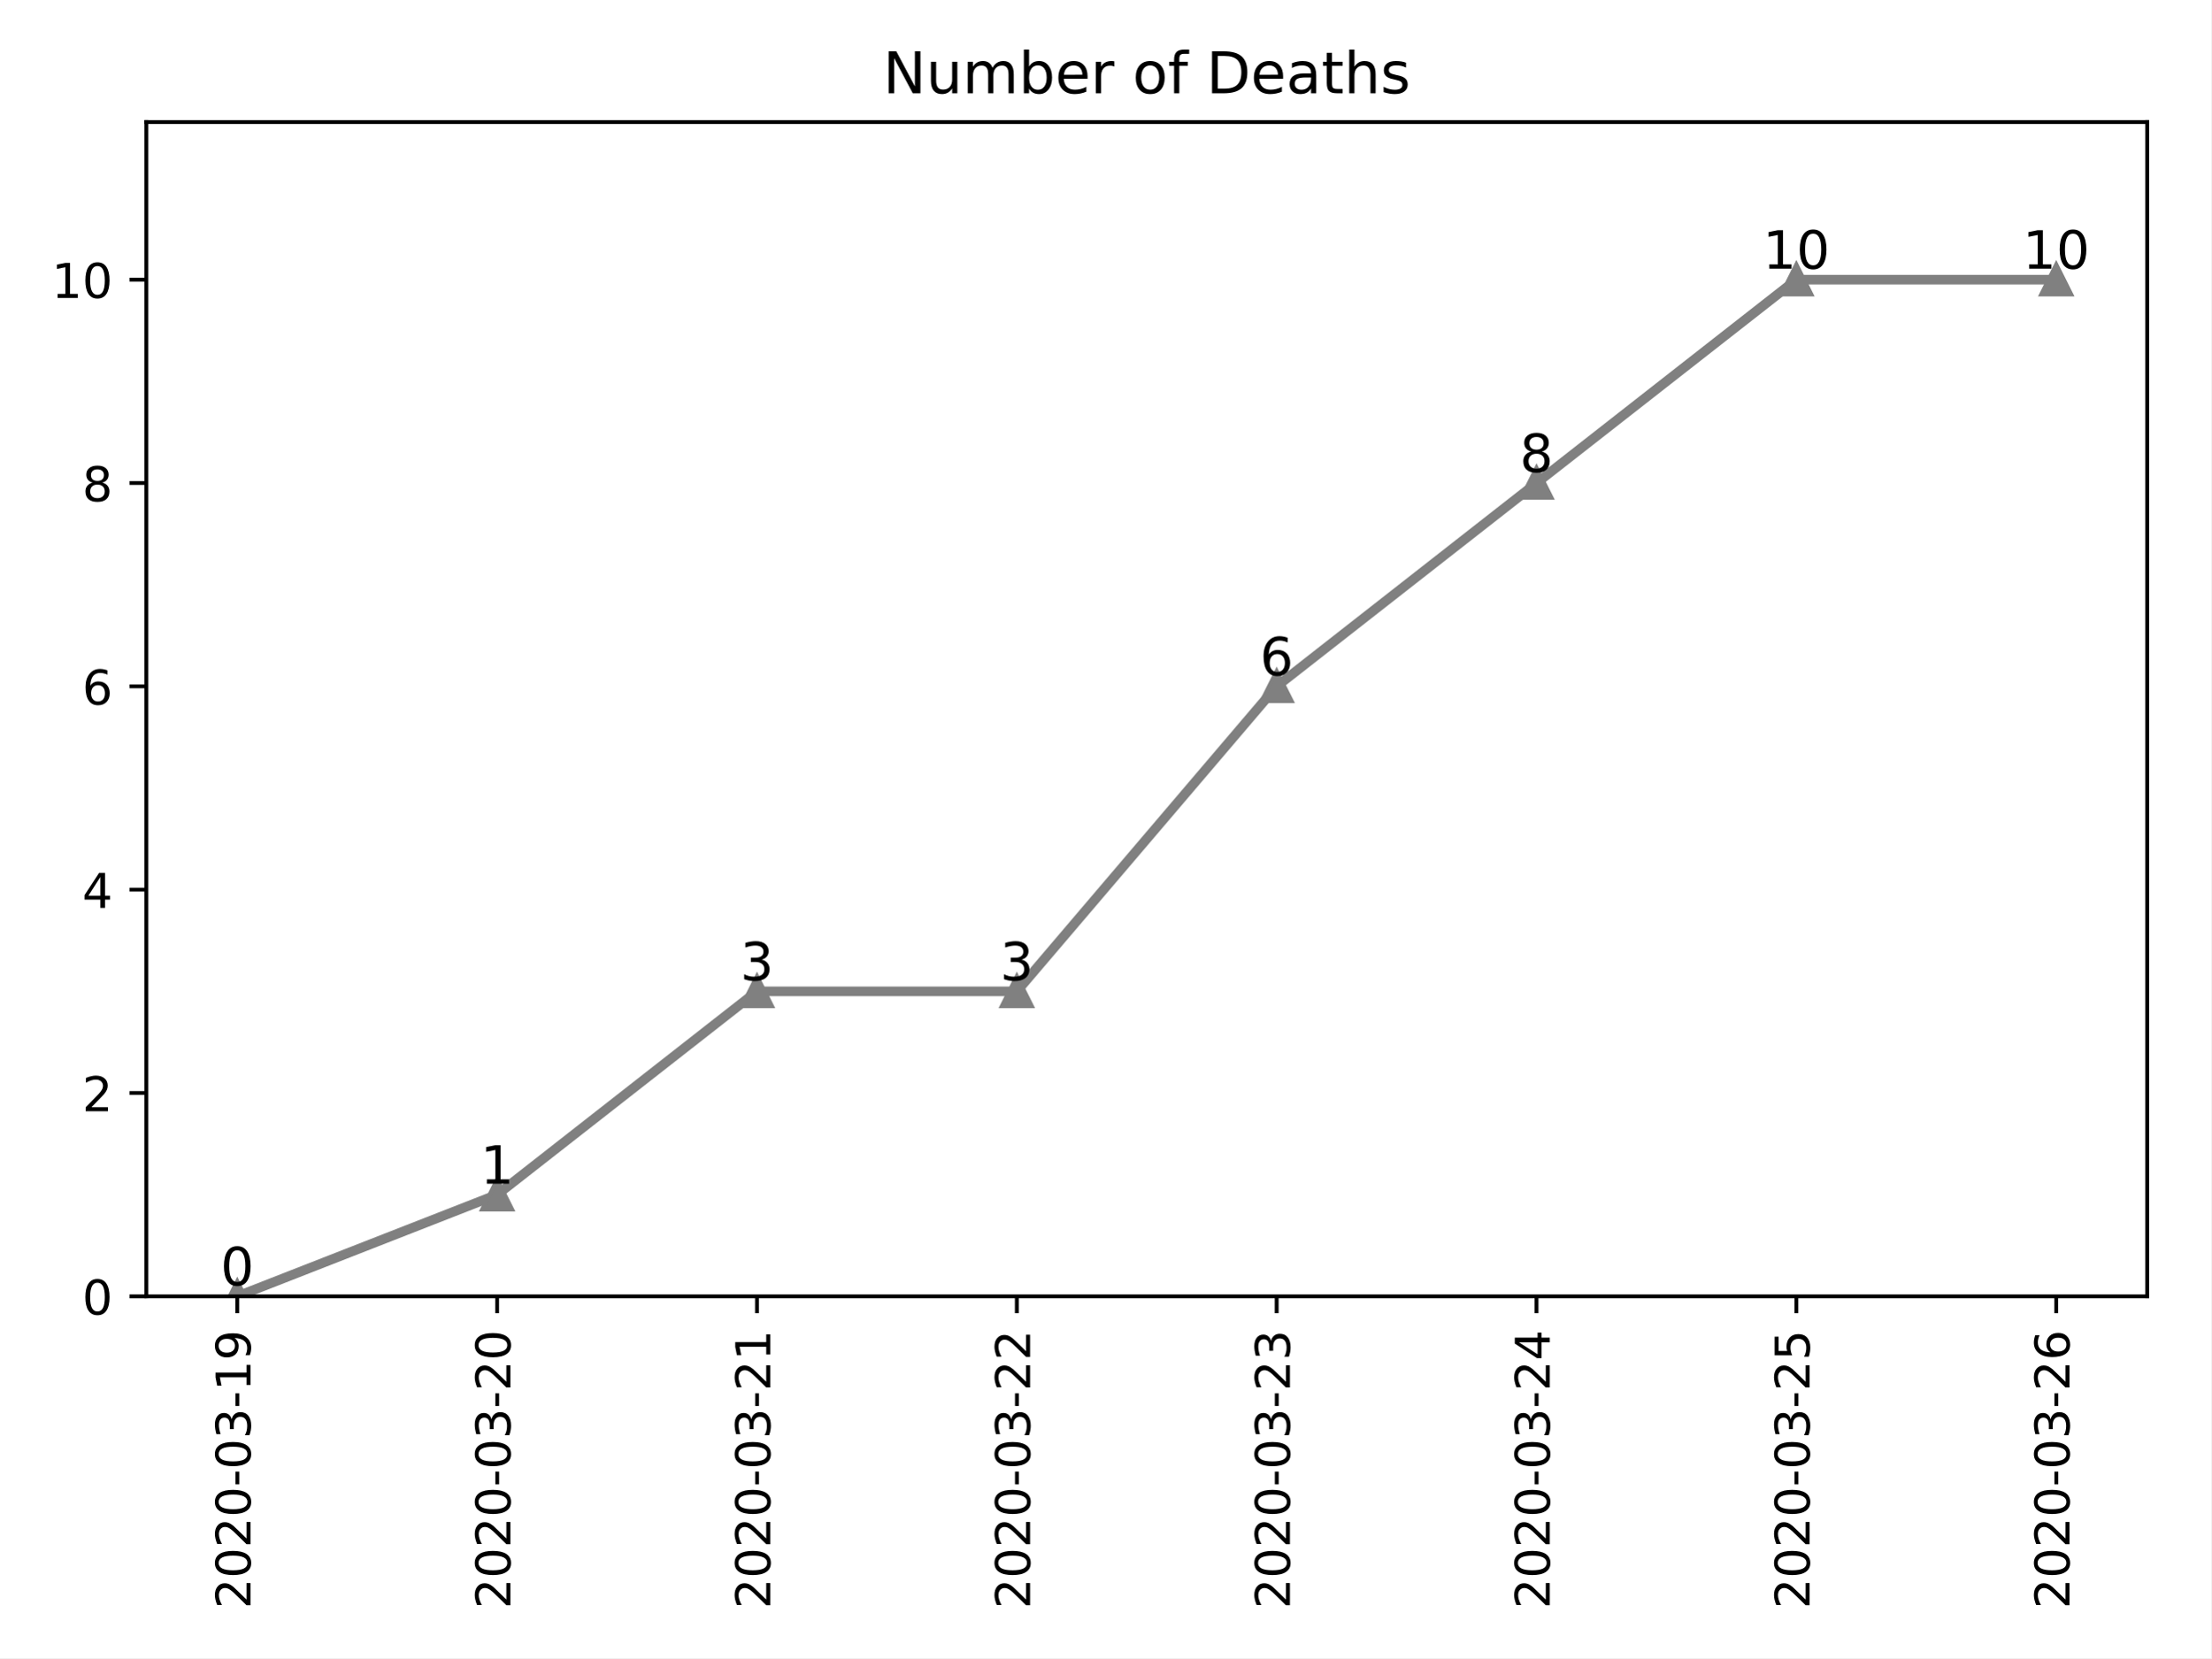
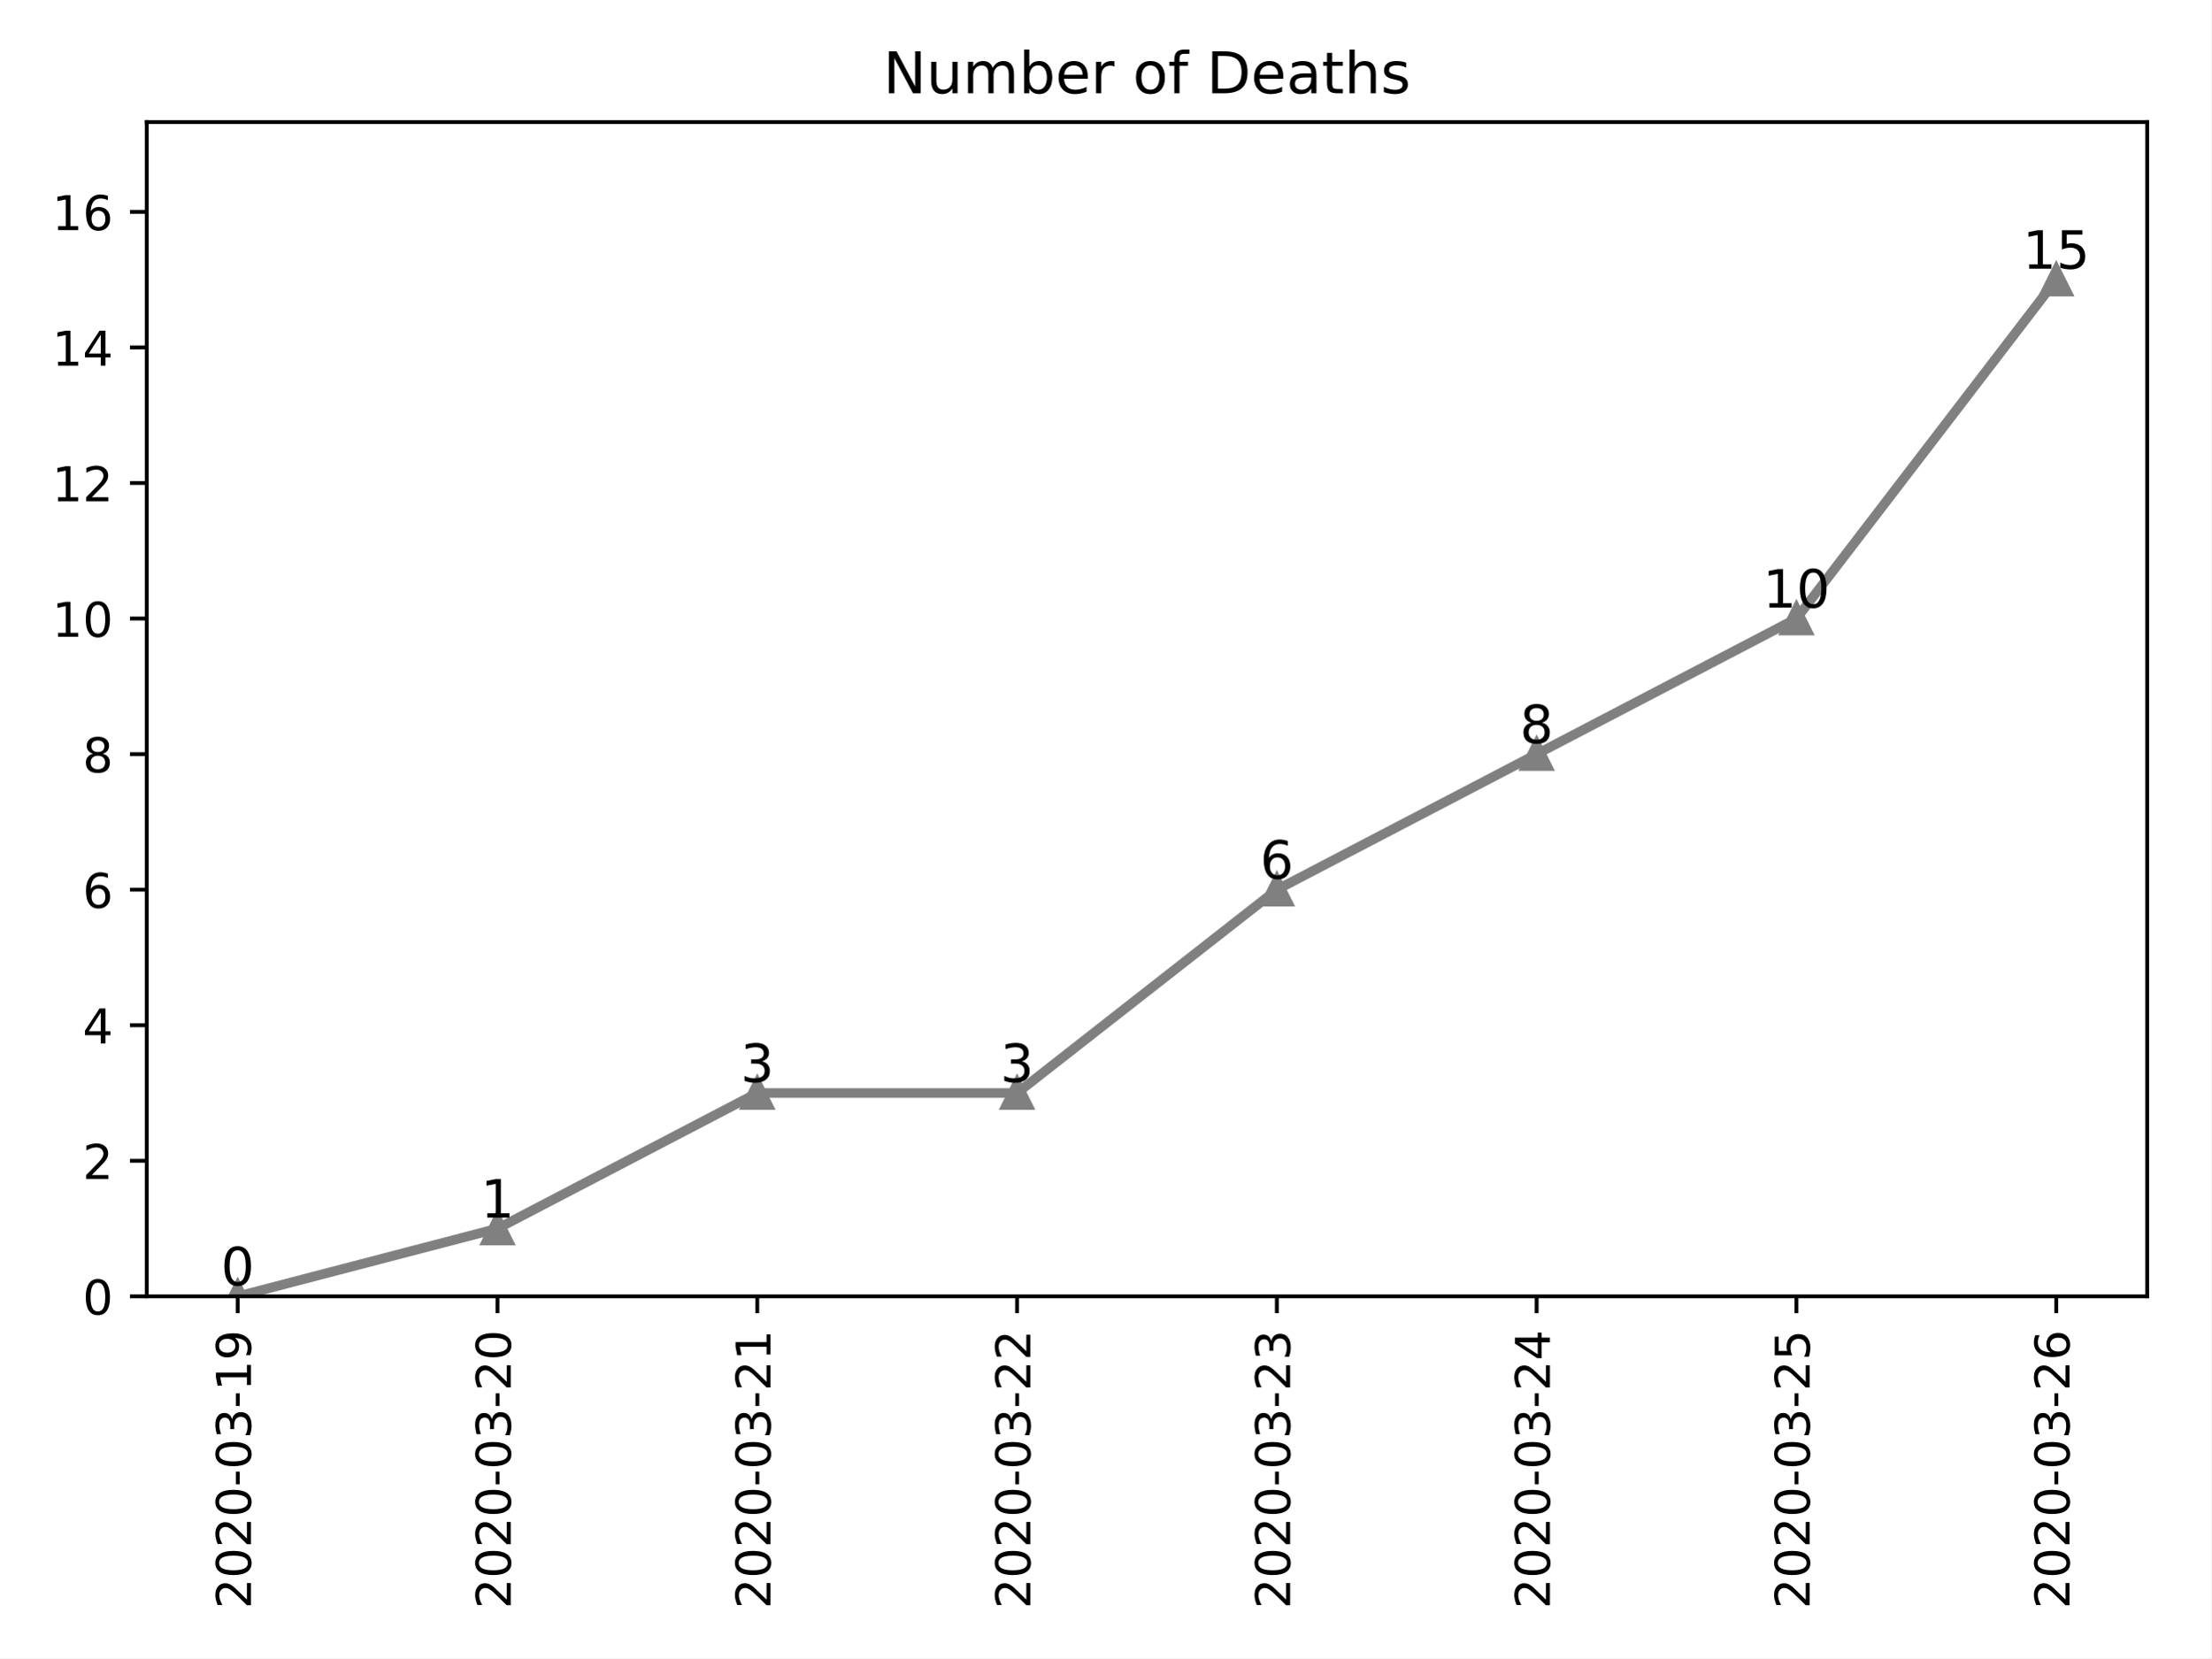
<svg xmlns="http://www.w3.org/2000/svg" xmlns:xlink="http://www.w3.org/1999/xlink" height="345.6pt" version="1.1" viewBox="0 0 460.8 345.6" width="460.8pt">
  <defs>
    <style type="text/css">
*{stroke-linecap:butt;stroke-linejoin:round;}
  </style>
  </defs>
  <g id="figure_1">
    <g id="patch_1">
      <path d="M 0 345.6  L 460.8 345.6  L 460.8 0  L 0 0  z " style="fill:#ffffff;" />
    </g>
    <g id="axes_1">
      <g id="patch_2">
-         <path d="M 30.49 270.2  L 447.48 270.2  L 447.48 25.44  L 30.49 25.44  z " style="fill:#ffffff;" />
+         <path d="M 30.58 270.2  L 447.48 270.2  L 447.48 25.44  L 30.58 25.44  z " style="fill:#ffffff;" />
      </g>
      <g id="matplotlib.axis_1">
        <g id="xtick_1">
          <g id="line2d_1">
            <defs>
-               <path d="M 0 0  L 0 3.5  " id="m2b54a22e80" style="stroke:#000000;stroke-width:0.8;" />
-             </defs>
-             <g>
-               <use style="stroke:#000000;stroke-width:0.8;" x="49.444" xlink:href="#m2b54a22e80" y="270.2" />
+               <path d="M 0 0  L 0 3.5  " id="m9fd2793823" style="stroke:#000000;stroke-width:0.8;" />
+             </defs>
+             <g>
+               <use style="stroke:#000000;stroke-width:0.8;" x="49.53" xlink:href="#m9fd2793823" y="270.2" />
            </g>
          </g>
          <g id="text_1">
            <defs>
              <path d="M 19.188 8.297  L 53.609 8.297  L 53.609 0  L 7.328 0  L 7.328 8.297  Q 12.938 14.109 22.625 23.891  Q 32.328 33.688 34.812 36.531  Q 39.547 41.844 41.422 45.531  Q 43.312 49.219 43.312 52.781  Q 43.312 58.594 39.234 62.25  Q 35.156 65.922 28.609 65.922  Q 23.969 65.922 18.812 64.312  Q 13.672 62.703 7.812 59.422  L 7.812 69.391  Q 13.766 71.781 18.938 73  Q 24.125 74.219 28.422 74.219  Q 39.75 74.219 46.484 68.547  Q 53.219 62.891 53.219 53.422  Q 53.219 48.922 51.531 44.891  Q 49.859 40.875 45.406 35.406  Q 44.188 33.984 37.641 27.219  Q 31.109 20.453 19.188 8.297  z " id="DejaVuSans-32" />
              <path d="M 31.781 66.406  Q 24.172 66.406 20.328 58.906  Q 16.5 51.422 16.5 36.375  Q 16.5 21.391 20.328 13.891  Q 24.172 6.391 31.781 6.391  Q 39.453 6.391 43.281 13.891  Q 47.125 21.391 47.125 36.375  Q 47.125 51.422 43.281 58.906  Q 39.453 66.406 31.781 66.406  z M 31.781 74.219  Q 44.047 74.219 50.516 64.516  Q 56.984 54.828 56.984 36.375  Q 56.984 17.969 50.516 8.266  Q 44.047 -1.422 31.781 -1.422  Q 19.531 -1.422 13.062 8.266  Q 6.594 17.969 6.594 36.375  Q 6.594 54.828 13.062 64.516  Q 19.531 74.219 31.781 74.219  z " id="DejaVuSans-30" />
              <path d="M 4.891 31.391  L 31.203 31.391  L 31.203 23.391  L 4.891 23.391  z " id="DejaVuSans-2d" />
              <path d="M 40.578 39.312  Q 47.656 37.797 51.625 33  Q 55.609 28.219 55.609 21.188  Q 55.609 10.406 48.188 4.484  Q 40.766 -1.422 27.094 -1.422  Q 22.516 -1.422 17.656 -0.516  Q 12.797 0.391 7.625 2.203  L 7.625 11.719  Q 11.719 9.328 16.594 8.109  Q 21.484 6.891 26.812 6.891  Q 36.078 6.891 40.938 10.547  Q 45.797 14.203 45.797 21.188  Q 45.797 27.641 41.281 31.266  Q 36.766 34.906 28.719 34.906  L 20.219 34.906  L 20.219 43.016  L 29.109 43.016  Q 36.375 43.016 40.234 45.922  Q 44.094 48.828 44.094 54.297  Q 44.094 59.906 40.109 62.906  Q 36.141 65.922 28.719 65.922  Q 24.656 65.922 20.016 65.031  Q 15.375 64.156 9.812 62.312  L 9.812 71.094  Q 15.438 72.656 20.344 73.438  Q 25.25 74.219 29.594 74.219  Q 40.828 74.219 47.359 69.109  Q 53.906 64.016 53.906 55.328  Q 53.906 49.266 50.438 45.094  Q 46.969 40.922 40.578 39.312  z " id="DejaVuSans-33" />
              <path d="M 12.406 8.297  L 28.516 8.297  L 28.516 63.922  L 10.984 60.406  L 10.984 69.391  L 28.422 72.906  L 38.281 72.906  L 38.281 8.297  L 54.391 8.297  L 54.391 0  L 12.406 0  z " id="DejaVuSans-31" />
              <path d="M 10.984 1.516  L 10.984 10.5  Q 14.703 8.734 18.5 7.812  Q 22.312 6.891 25.984 6.891  Q 35.75 6.891 40.891 13.453  Q 46.047 20.016 46.781 33.406  Q 43.953 29.203 39.594 26.953  Q 35.25 24.703 29.984 24.703  Q 19.047 24.703 12.672 31.312  Q 6.297 37.938 6.297 49.422  Q 6.297 60.641 12.938 67.422  Q 19.578 74.219 30.609 74.219  Q 43.266 74.219 49.922 64.516  Q 56.594 54.828 56.594 36.375  Q 56.594 19.141 48.406 8.859  Q 40.234 -1.422 26.422 -1.422  Q 22.703 -1.422 18.891 -0.688  Q 15.094 0.047 10.984 1.516  z M 30.609 32.422  Q 37.25 32.422 41.125 36.953  Q 45.016 41.5 45.016 49.422  Q 45.016 57.281 41.125 61.844  Q 37.25 66.406 30.609 66.406  Q 23.969 66.406 20.094 61.844  Q 16.219 57.281 16.219 49.422  Q 16.219 41.5 20.094 36.953  Q 23.969 32.422 30.609 32.422  z " id="DejaVuSans-39" />
            </defs>
-             <g transform="translate(52.20347 335.3156)rotate(-90)scale(0.1 -0.1)">
+             <g transform="translate(52.28937 335.3156)rotate(-90)scale(0.1 -0.1)">
              <use xlink:href="#DejaVuSans-32" />
              <use x="63.623" xlink:href="#DejaVuSans-30" />
              <use x="127.246" xlink:href="#DejaVuSans-32" />
              <use x="190.869" xlink:href="#DejaVuSans-30" />
              <use x="254.492" xlink:href="#DejaVuSans-2d" />
              <use x="290.576" xlink:href="#DejaVuSans-30" />
              <use x="354.199" xlink:href="#DejaVuSans-33" />
              <use x="417.822" xlink:href="#DejaVuSans-2d" />
              <use x="453.906" xlink:href="#DejaVuSans-31" />
              <use x="517.529" xlink:href="#DejaVuSans-39" />
            </g>
          </g>
        </g>
        <g id="xtick_2">
          <g id="line2d_2">
            <g>
-               <use style="stroke:#000000;stroke-width:0.8;" x="103.599" xlink:href="#m2b54a22e80" y="270.2" />
+               <use style="stroke:#000000;stroke-width:0.8;" x="103.673" xlink:href="#m9fd2793823" y="270.2" />
            </g>
          </g>
          <g id="text_2">
-             <g transform="translate(106.358 335.3156)rotate(-90)scale(0.1 -0.1)">
+             <g transform="translate(106.4322 335.3156)rotate(-90)scale(0.1 -0.1)">
              <use xlink:href="#DejaVuSans-32" />
              <use x="63.623" xlink:href="#DejaVuSans-30" />
              <use x="127.246" xlink:href="#DejaVuSans-32" />
              <use x="190.869" xlink:href="#DejaVuSans-30" />
              <use x="254.492" xlink:href="#DejaVuSans-2d" />
              <use x="290.576" xlink:href="#DejaVuSans-30" />
              <use x="354.199" xlink:href="#DejaVuSans-33" />
              <use x="417.822" xlink:href="#DejaVuSans-2d" />
              <use x="453.906" xlink:href="#DejaVuSans-32" />
              <use x="517.529" xlink:href="#DejaVuSans-30" />
            </g>
          </g>
        </g>
        <g id="xtick_3">
          <g id="line2d_3">
            <g>
-               <use style="stroke:#000000;stroke-width:0.8;" x="157.753" xlink:href="#m2b54a22e80" y="270.2" />
+               <use style="stroke:#000000;stroke-width:0.8;" x="157.816" xlink:href="#m9fd2793823" y="270.2" />
            </g>
          </g>
          <g id="text_3">
-             <g transform="translate(160.5126 335.3156)rotate(-90)scale(0.1 -0.1)">
+             <g transform="translate(160.5751 335.3156)rotate(-90)scale(0.1 -0.1)">
              <use xlink:href="#DejaVuSans-32" />
              <use x="63.623" xlink:href="#DejaVuSans-30" />
              <use x="127.246" xlink:href="#DejaVuSans-32" />
              <use x="190.869" xlink:href="#DejaVuSans-30" />
              <use x="254.492" xlink:href="#DejaVuSans-2d" />
              <use x="290.576" xlink:href="#DejaVuSans-30" />
              <use x="354.199" xlink:href="#DejaVuSans-33" />
              <use x="417.822" xlink:href="#DejaVuSans-2d" />
              <use x="453.906" xlink:href="#DejaVuSans-32" />
              <use x="517.529" xlink:href="#DejaVuSans-31" />
            </g>
          </g>
        </g>
        <g id="xtick_4">
          <g id="line2d_4">
            <g>
-               <use style="stroke:#000000;stroke-width:0.8;" x="211.908" xlink:href="#m2b54a22e80" y="270.2" />
+               <use style="stroke:#000000;stroke-width:0.8;" x="211.959" xlink:href="#m9fd2793823" y="270.2" />
            </g>
          </g>
          <g id="text_4">
-             <g transform="translate(214.6671 335.3156)rotate(-90)scale(0.1 -0.1)">
+             <g transform="translate(214.7179 335.3156)rotate(-90)scale(0.1 -0.1)">
              <use xlink:href="#DejaVuSans-32" />
              <use x="63.623" xlink:href="#DejaVuSans-30" />
              <use x="127.246" xlink:href="#DejaVuSans-32" />
              <use x="190.869" xlink:href="#DejaVuSans-30" />
              <use x="254.492" xlink:href="#DejaVuSans-2d" />
              <use x="290.576" xlink:href="#DejaVuSans-30" />
              <use x="354.199" xlink:href="#DejaVuSans-33" />
              <use x="417.822" xlink:href="#DejaVuSans-2d" />
              <use x="453.906" xlink:href="#DejaVuSans-32" />
              <use x="517.529" xlink:href="#DejaVuSans-32" />
            </g>
          </g>
        </g>
        <g id="xtick_5">
          <g id="line2d_5">
            <g>
-               <use style="stroke:#000000;stroke-width:0.8;" x="266.062" xlink:href="#m2b54a22e80" y="270.2" />
+               <use style="stroke:#000000;stroke-width:0.8;" x="266.101" xlink:href="#m9fd2793823" y="270.2" />
            </g>
          </g>
          <g id="text_5">
-             <g transform="translate(268.8216 335.3156)rotate(-90)scale(0.1 -0.1)">
+             <g transform="translate(268.8608 335.3156)rotate(-90)scale(0.1 -0.1)">
              <use xlink:href="#DejaVuSans-32" />
              <use x="63.623" xlink:href="#DejaVuSans-30" />
              <use x="127.246" xlink:href="#DejaVuSans-32" />
              <use x="190.869" xlink:href="#DejaVuSans-30" />
              <use x="254.492" xlink:href="#DejaVuSans-2d" />
              <use x="290.576" xlink:href="#DejaVuSans-30" />
              <use x="354.199" xlink:href="#DejaVuSans-33" />
              <use x="417.822" xlink:href="#DejaVuSans-2d" />
              <use x="453.906" xlink:href="#DejaVuSans-32" />
              <use x="517.529" xlink:href="#DejaVuSans-33" />
            </g>
          </g>
        </g>
        <g id="xtick_6">
          <g id="line2d_6">
            <g>
-               <use style="stroke:#000000;stroke-width:0.8;" x="320.217" xlink:href="#m2b54a22e80" y="270.2" />
+               <use style="stroke:#000000;stroke-width:0.8;" x="320.244" xlink:href="#m9fd2793823" y="270.2" />
            </g>
          </g>
          <g id="text_6">
            <defs>
              <path d="M 37.797 64.312  L 12.891 25.391  L 37.797 25.391  z M 35.203 72.906  L 47.609 72.906  L 47.609 25.391  L 58.016 25.391  L 58.016 17.188  L 47.609 17.188  L 47.609 0  L 37.797 0  L 37.797 17.188  L 4.891 17.188  L 4.891 26.703  z " id="DejaVuSans-34" />
            </defs>
-             <g transform="translate(322.9762 335.3156)rotate(-90)scale(0.1 -0.1)">
+             <g transform="translate(323.0037 335.3156)rotate(-90)scale(0.1 -0.1)">
              <use xlink:href="#DejaVuSans-32" />
              <use x="63.623" xlink:href="#DejaVuSans-30" />
              <use x="127.246" xlink:href="#DejaVuSans-32" />
              <use x="190.869" xlink:href="#DejaVuSans-30" />
              <use x="254.492" xlink:href="#DejaVuSans-2d" />
              <use x="290.576" xlink:href="#DejaVuSans-30" />
              <use x="354.199" xlink:href="#DejaVuSans-33" />
              <use x="417.822" xlink:href="#DejaVuSans-2d" />
              <use x="453.906" xlink:href="#DejaVuSans-32" />
              <use x="517.529" xlink:href="#DejaVuSans-34" />
            </g>
          </g>
        </g>
        <g id="xtick_7">
          <g id="line2d_7">
            <g>
-               <use style="stroke:#000000;stroke-width:0.8;" x="374.371" xlink:href="#m2b54a22e80" y="270.2" />
+               <use style="stroke:#000000;stroke-width:0.8;" x="374.387" xlink:href="#m9fd2793823" y="270.2" />
            </g>
          </g>
          <g id="text_7">
            <defs>
              <path d="M 10.797 72.906  L 49.516 72.906  L 49.516 64.594  L 19.828 64.594  L 19.828 46.734  Q 21.969 47.469 24.109 47.828  Q 26.266 48.188 28.422 48.188  Q 40.625 48.188 47.75 41.5  Q 54.891 34.812 54.891 23.391  Q 54.891 11.625 47.562 5.094  Q 40.234 -1.422 26.906 -1.422  Q 22.312 -1.422 17.547 -0.641  Q 12.797 0.141 7.719 1.703  L 7.719 11.625  Q 12.109 9.234 16.797 8.062  Q 21.484 6.891 26.703 6.891  Q 35.156 6.891 40.078 11.328  Q 45.016 15.766 45.016 23.391  Q 45.016 31 40.078 35.438  Q 35.156 39.891 26.703 39.891  Q 22.75 39.891 18.812 39.016  Q 14.891 38.141 10.797 36.281  z " id="DejaVuSans-35" />
            </defs>
-             <g transform="translate(377.1307 335.3156)rotate(-90)scale(0.1 -0.1)">
+             <g transform="translate(377.1465 335.3156)rotate(-90)scale(0.1 -0.1)">
              <use xlink:href="#DejaVuSans-32" />
              <use x="63.623" xlink:href="#DejaVuSans-30" />
              <use x="127.246" xlink:href="#DejaVuSans-32" />
              <use x="190.869" xlink:href="#DejaVuSans-30" />
              <use x="254.492" xlink:href="#DejaVuSans-2d" />
              <use x="290.576" xlink:href="#DejaVuSans-30" />
              <use x="354.199" xlink:href="#DejaVuSans-33" />
              <use x="417.822" xlink:href="#DejaVuSans-2d" />
              <use x="453.906" xlink:href="#DejaVuSans-32" />
              <use x="517.529" xlink:href="#DejaVuSans-35" />
            </g>
          </g>
        </g>
        <g id="xtick_8">
          <g id="line2d_8">
            <g>
-               <use style="stroke:#000000;stroke-width:0.8;" x="428.526" xlink:href="#m2b54a22e80" y="270.2" />
+               <use style="stroke:#000000;stroke-width:0.8;" x="428.53" xlink:href="#m9fd2793823" y="270.2" />
            </g>
          </g>
          <g id="text_8">
            <defs>
              <path d="M 33.016 40.375  Q 26.375 40.375 22.484 35.828  Q 18.609 31.297 18.609 23.391  Q 18.609 15.531 22.484 10.953  Q 26.375 6.391 33.016 6.391  Q 39.656 6.391 43.531 10.953  Q 47.406 15.531 47.406 23.391  Q 47.406 31.297 43.531 35.828  Q 39.656 40.375 33.016 40.375  z M 52.594 71.297  L 52.594 62.312  Q 48.875 64.062 45.094 64.984  Q 41.312 65.922 37.594 65.922  Q 27.828 65.922 22.672 59.328  Q 17.531 52.734 16.797 39.406  Q 19.672 43.656 24.016 45.922  Q 28.375 48.188 33.594 48.188  Q 44.578 48.188 50.953 41.516  Q 57.328 34.859 57.328 23.391  Q 57.328 12.156 50.688 5.359  Q 44.047 -1.422 33.016 -1.422  Q 20.359 -1.422 13.672 8.266  Q 6.984 17.969 6.984 36.375  Q 6.984 53.656 15.188 63.938  Q 23.391 74.219 37.203 74.219  Q 40.922 74.219 44.703 73.484  Q 48.484 72.75 52.594 71.297  z " id="DejaVuSans-36" />
            </defs>
-             <g transform="translate(431.2853 335.3156)rotate(-90)scale(0.1 -0.1)">
+             <g transform="translate(431.2894 335.3156)rotate(-90)scale(0.1 -0.1)">
              <use xlink:href="#DejaVuSans-32" />
              <use x="63.623" xlink:href="#DejaVuSans-30" />
              <use x="127.246" xlink:href="#DejaVuSans-32" />
              <use x="190.869" xlink:href="#DejaVuSans-30" />
              <use x="254.492" xlink:href="#DejaVuSans-2d" />
              <use x="290.576" xlink:href="#DejaVuSans-30" />
              <use x="354.199" xlink:href="#DejaVuSans-33" />
              <use x="417.822" xlink:href="#DejaVuSans-2d" />
              <use x="453.906" xlink:href="#DejaVuSans-32" />
              <use x="517.529" xlink:href="#DejaVuSans-36" />
            </g>
          </g>
        </g>
      </g>
      <g id="matplotlib.axis_2">
        <g id="ytick_1">
          <g id="line2d_9">
            <defs>
-               <path d="M 0 0  L -3.5 0  " id="m20fdf32860" style="stroke:#000000;stroke-width:0.8;" />
-             </defs>
-             <g>
-               <use style="stroke:#000000;stroke-width:0.8;" x="30.49" xlink:href="#m20fdf32860" y="270.2" />
+               <path d="M 0 0  L -3.5 0  " id="m43ff9936e0" style="stroke:#000000;stroke-width:0.8;" />
+             </defs>
+             <g>
+               <use style="stroke:#000000;stroke-width:0.8;" x="30.58" xlink:href="#m43ff9936e0" y="270.2" />
            </g>
          </g>
          <g id="text_9">
-             <g transform="translate(17.1275 273.9992)scale(0.1 -0.1)">
+             <g transform="translate(17.2175 273.9992)scale(0.1 -0.1)">
              <use xlink:href="#DejaVuSans-30" />
            </g>
          </g>
        </g>
        <g id="ytick_2">
          <g id="line2d_10">
            <g>
-               <use style="stroke:#000000;stroke-width:0.8;" x="30.49" xlink:href="#m20fdf32860" y="227.817" />
+               <use style="stroke:#000000;stroke-width:0.8;" x="30.58" xlink:href="#m43ff9936e0" y="241.945" />
            </g>
          </g>
          <g id="text_10">
-             <g transform="translate(17.1275 231.6165)scale(0.1 -0.1)">
+             <g transform="translate(17.2175 245.7441)scale(0.1 -0.1)">
              <use xlink:href="#DejaVuSans-32" />
            </g>
          </g>
        </g>
        <g id="ytick_3">
          <g id="line2d_11">
            <g>
-               <use style="stroke:#000000;stroke-width:0.8;" x="30.49" xlink:href="#m20fdf32860" y="185.435" />
+               <use style="stroke:#000000;stroke-width:0.8;" x="30.58" xlink:href="#m43ff9936e0" y="213.69" />
            </g>
          </g>
          <g id="text_11">
-             <g transform="translate(17.1275 189.2339)scale(0.1 -0.1)">
+             <g transform="translate(17.2175 217.489)scale(0.1 -0.1)">
              <use xlink:href="#DejaVuSans-34" />
            </g>
          </g>
        </g>
        <g id="ytick_4">
          <g id="line2d_12">
            <g>
-               <use style="stroke:#000000;stroke-width:0.8;" x="30.49" xlink:href="#m20fdf32860" y="143.052" />
+               <use style="stroke:#000000;stroke-width:0.8;" x="30.58" xlink:href="#m43ff9936e0" y="185.435" />
            </g>
          </g>
          <g id="text_12">
-             <g transform="translate(17.1275 146.8512)scale(0.1 -0.1)">
+             <g transform="translate(17.2175 189.2339)scale(0.1 -0.1)">
              <use xlink:href="#DejaVuSans-36" />
            </g>
          </g>
        </g>
        <g id="ytick_5">
          <g id="line2d_13">
            <g>
-               <use style="stroke:#000000;stroke-width:0.8;" x="30.49" xlink:href="#m20fdf32860" y="100.669" />
+               <use style="stroke:#000000;stroke-width:0.8;" x="30.58" xlink:href="#m43ff9936e0" y="157.18" />
            </g>
          </g>
          <g id="text_13">
            <defs>
              <path d="M 31.781 34.625  Q 24.75 34.625 20.719 30.859  Q 16.703 27.094 16.703 20.516  Q 16.703 13.922 20.719 10.156  Q 24.75 6.391 31.781 6.391  Q 38.812 6.391 42.859 10.172  Q 46.922 13.969 46.922 20.516  Q 46.922 27.094 42.891 30.859  Q 38.875 34.625 31.781 34.625  z M 21.922 38.812  Q 15.578 40.375 12.031 44.719  Q 8.5 49.078 8.5 55.328  Q 8.5 64.062 14.719 69.141  Q 20.953 74.219 31.781 74.219  Q 42.672 74.219 48.875 69.141  Q 55.078 64.062 55.078 55.328  Q 55.078 49.078 51.531 44.719  Q 48 40.375 41.703 38.812  Q 48.828 37.156 52.797 32.312  Q 56.781 27.484 56.781 20.516  Q 56.781 9.906 50.312 4.234  Q 43.844 -1.422 31.781 -1.422  Q 19.734 -1.422 13.25 4.234  Q 6.781 9.906 6.781 20.516  Q 6.781 27.484 10.781 32.312  Q 14.797 37.156 21.922 38.812  z M 18.312 54.391  Q 18.312 48.734 21.844 45.562  Q 25.391 42.391 31.781 42.391  Q 38.141 42.391 41.719 45.562  Q 45.312 48.734 45.312 54.391  Q 45.312 60.062 41.719 63.234  Q 38.141 66.406 31.781 66.406  Q 25.391 66.406 21.844 63.234  Q 18.312 60.062 18.312 54.391  z " id="DejaVuSans-38" />
            </defs>
-             <g transform="translate(17.1275 104.4685)scale(0.1 -0.1)">
+             <g transform="translate(17.2175 160.9787)scale(0.1 -0.1)">
              <use xlink:href="#DejaVuSans-38" />
            </g>
          </g>
        </g>
        <g id="ytick_6">
          <g id="line2d_14">
            <g>
-               <use style="stroke:#000000;stroke-width:0.8;" x="30.49" xlink:href="#m20fdf32860" y="58.287" />
+               <use style="stroke:#000000;stroke-width:0.8;" x="30.58" xlink:href="#m43ff9936e0" y="128.924" />
            </g>
          </g>
          <g id="text_14">
-             <g transform="translate(10.765 62.0858)scale(0.1 -0.1)">
+             <g transform="translate(10.855 132.7236)scale(0.1 -0.1)">
              <use xlink:href="#DejaVuSans-31" />
              <use x="63.623" xlink:href="#DejaVuSans-30" />
            </g>
          </g>
        </g>
-       </g>
-       <g id="line2d_15">
-         <path clip-path="url(#p1776aa83f8)" d="M 49.444 270.2  L 103.599 249.009  L 157.753 206.626  L 211.908 206.626  L 266.062 143.052  L 320.217 100.669  L 374.371 58.287  L 428.526 58.287  " style="fill:none;stroke:#808080;stroke-linecap:square;stroke-width:2;" />
+         <g id="ytick_7">
+           <g id="line2d_15">
+             <g>
+               <use style="stroke:#000000;stroke-width:0.8;" x="30.58" xlink:href="#m43ff9936e0" y="100.669" />
+             </g>
+           </g>
+           <g id="text_15">
+             <g transform="translate(10.855 104.4685)scale(0.1 -0.1)">
+               <use xlink:href="#DejaVuSans-31" />
+               <use x="63.623" xlink:href="#DejaVuSans-32" />
+             </g>
+           </g>
+         </g>
+         <g id="ytick_8">
+           <g id="line2d_16">
+             <g>
+               <use style="stroke:#000000;stroke-width:0.8;" x="30.58" xlink:href="#m43ff9936e0" y="72.414" />
+             </g>
+           </g>
+           <g id="text_16">
+             <g transform="translate(10.855 76.21336)scale(0.1 -0.1)">
+               <use xlink:href="#DejaVuSans-31" />
+               <use x="63.623" xlink:href="#DejaVuSans-34" />
+             </g>
+           </g>
+         </g>
+         <g id="ytick_9">
+           <g id="line2d_17">
+             <g>
+               <use style="stroke:#000000;stroke-width:0.8;" x="30.58" xlink:href="#m43ff9936e0" y="44.159" />
+             </g>
+           </g>
+           <g id="text_17">
+             <g transform="translate(10.855 47.95824)scale(0.1 -0.1)">
+               <use xlink:href="#DejaVuSans-31" />
+               <use x="63.623" xlink:href="#DejaVuSans-36" />
+             </g>
+           </g>
+         </g>
+       </g>
+       <g id="line2d_18">
+         <path clip-path="url(#p8a52e0bd6f)" d="M 49.53 270.2  L 103.673 256.072  L 157.816 227.817  L 211.959 227.817  L 266.101 185.435  L 320.244 157.18  L 374.387 128.924  L 428.53 58.287  " style="fill:none;stroke:#808080;stroke-linecap:square;stroke-width:2;" />
        <defs>
-           <path d="M 0 -3  L -3 3  L 3 3  z " id="m8e1d39aaac" style="stroke:#808080;stroke-linejoin:miter;" />
+           <path d="M 0 -3  L -3 3  L 3 3  z " id="mb1e15686ab" style="stroke:#808080;stroke-linejoin:miter;" />
        </defs>
-         <g clip-path="url(#p1776aa83f8)">
-           <use style="fill:#808080;stroke:#808080;stroke-linejoin:miter;" x="49.444" xlink:href="#m8e1d39aaac" y="270.2" />
-           <use style="fill:#808080;stroke:#808080;stroke-linejoin:miter;" x="103.599" xlink:href="#m8e1d39aaac" y="249.009" />
-           <use style="fill:#808080;stroke:#808080;stroke-linejoin:miter;" x="157.753" xlink:href="#m8e1d39aaac" y="206.626" />
-           <use style="fill:#808080;stroke:#808080;stroke-linejoin:miter;" x="211.908" xlink:href="#m8e1d39aaac" y="206.626" />
-           <use style="fill:#808080;stroke:#808080;stroke-linejoin:miter;" x="266.062" xlink:href="#m8e1d39aaac" y="143.052" />
-           <use style="fill:#808080;stroke:#808080;stroke-linejoin:miter;" x="320.217" xlink:href="#m8e1d39aaac" y="100.669" />
-           <use style="fill:#808080;stroke:#808080;stroke-linejoin:miter;" x="374.371" xlink:href="#m8e1d39aaac" y="58.287" />
-           <use style="fill:#808080;stroke:#808080;stroke-linejoin:miter;" x="428.526" xlink:href="#m8e1d39aaac" y="58.287" />
+         <g clip-path="url(#p8a52e0bd6f)">
+           <use style="fill:#808080;stroke:#808080;stroke-linejoin:miter;" x="49.53" xlink:href="#mb1e15686ab" y="270.2" />
+           <use style="fill:#808080;stroke:#808080;stroke-linejoin:miter;" x="103.673" xlink:href="#mb1e15686ab" y="256.072" />
+           <use style="fill:#808080;stroke:#808080;stroke-linejoin:miter;" x="157.816" xlink:href="#mb1e15686ab" y="227.817" />
+           <use style="fill:#808080;stroke:#808080;stroke-linejoin:miter;" x="211.959" xlink:href="#mb1e15686ab" y="227.817" />
+           <use style="fill:#808080;stroke:#808080;stroke-linejoin:miter;" x="266.101" xlink:href="#mb1e15686ab" y="185.435" />
+           <use style="fill:#808080;stroke:#808080;stroke-linejoin:miter;" x="320.244" xlink:href="#mb1e15686ab" y="157.18" />
+           <use style="fill:#808080;stroke:#808080;stroke-linejoin:miter;" x="374.387" xlink:href="#mb1e15686ab" y="128.924" />
+           <use style="fill:#808080;stroke:#808080;stroke-linejoin:miter;" x="428.53" xlink:href="#mb1e15686ab" y="58.287" />
        </g>
      </g>
      <g id="patch_3">
-         <path d="M 30.49 270.2  L 30.49 25.44  " style="fill:none;stroke:#000000;stroke-linecap:square;stroke-linejoin:miter;stroke-width:0.8;" />
+         <path d="M 30.58 270.2  L 30.58 25.44  " style="fill:none;stroke:#000000;stroke-linecap:square;stroke-linejoin:miter;stroke-width:0.8;" />
      </g>
      <g id="patch_4">
        <path d="M 447.48 270.2  L 447.48 25.44  " style="fill:none;stroke:#000000;stroke-linecap:square;stroke-linejoin:miter;stroke-width:0.8;" />
      </g>
      <g id="patch_5">
-         <path d="M 30.49 270.2  L 447.48 270.2  " style="fill:none;stroke:#000000;stroke-linecap:square;stroke-linejoin:miter;stroke-width:0.8;" />
+         <path d="M 30.58 270.2  L 447.48 270.2  " style="fill:none;stroke:#000000;stroke-linecap:square;stroke-linejoin:miter;stroke-width:0.8;" />
      </g>
      <g id="patch_6">
-         <path d="M 30.49 25.44  L 447.48 25.44  " style="fill:none;stroke:#000000;stroke-linecap:square;stroke-linejoin:miter;stroke-width:0.8;" />
-       </g>
-       <g id="text_15">
-         <g transform="translate(45.94472 267.9123)scale(0.11 -0.11)">
+         <path d="M 30.58 25.44  L 447.48 25.44  " style="fill:none;stroke:#000000;stroke-linecap:square;stroke-linejoin:miter;stroke-width:0.8;" />
+       </g>
+       <g id="text_18">
+         <g transform="translate(46.03063 267.9123)scale(0.11 -0.11)">
          <use xlink:href="#DejaVuSans-30" />
        </g>
      </g>
-       <g id="text_16">
-         <g transform="translate(100.0993 246.721)scale(0.11 -0.11)">
+       <g id="text_19">
+         <g transform="translate(100.1735 253.7848)scale(0.11 -0.11)">
          <use xlink:href="#DejaVuSans-31" />
        </g>
      </g>
-       <g id="text_17">
-         <g transform="translate(154.2538 204.3383)scale(0.11 -0.11)">
+       <g id="text_20">
+         <g transform="translate(154.3163 225.5297)scale(0.11 -0.11)">
          <use xlink:href="#DejaVuSans-33" />
        </g>
      </g>
-       <g id="text_18">
-         <g transform="translate(208.4084 204.3383)scale(0.11 -0.11)">
+       <g id="text_21">
+         <g transform="translate(208.4592 225.5297)scale(0.11 -0.11)">
          <use xlink:href="#DejaVuSans-33" />
        </g>
      </g>
-       <g id="text_19">
-         <g transform="translate(262.5629 140.7643)scale(0.11 -0.11)">
+       <g id="text_22">
+         <g transform="translate(262.6021 183.147)scale(0.11 -0.11)">
          <use xlink:href="#DejaVuSans-36" />
        </g>
      </g>
-       <g id="text_20">
-         <g transform="translate(316.7174 98.38161)scale(0.11 -0.11)">
+       <g id="text_23">
+         <g transform="translate(316.7449 154.8919)scale(0.11 -0.11)">
          <use xlink:href="#DejaVuSans-38" />
        </g>
      </g>
-       <g id="text_21">
-         <g transform="translate(367.3726 55.99892)scale(0.11 -0.11)">
+       <g id="text_24">
+         <g transform="translate(367.3884 126.6367)scale(0.11 -0.11)">
          <use xlink:href="#DejaVuSans-31" />
          <use x="63.623" xlink:href="#DejaVuSans-30" />
        </g>
      </g>
-       <g id="text_22">
-         <g transform="translate(421.5272 55.99892)scale(0.11 -0.11)">
+       <g id="text_25">
+         <g transform="translate(421.5312 55.99892)scale(0.11 -0.11)">
          <use xlink:href="#DejaVuSans-31" />
-           <use x="63.623" xlink:href="#DejaVuSans-30" />
-         </g>
-       </g>
-       <g id="text_23">
+           <use x="63.623" xlink:href="#DejaVuSans-35" />
+         </g>
+       </g>
+       <g id="text_26">
        <defs>
          <path d="M 9.812 72.906  L 23.094 72.906  L 55.422 11.922  L 55.422 72.906  L 64.984 72.906  L 64.984 0  L 51.703 0  L 19.391 60.984  L 19.391 0  L 9.812 0  z " id="DejaVuSans-4e" />
          <path d="M 8.5 21.578  L 8.5 54.688  L 17.484 54.688  L 17.484 21.922  Q 17.484 14.156 20.5 10.266  Q 23.531 6.391 29.594 6.391  Q 36.859 6.391 41.078 11.031  Q 45.312 15.672 45.312 23.688  L 45.312 54.688  L 54.297 54.688  L 54.297 0  L 45.312 0  L 45.312 8.406  Q 42.047 3.422 37.719 1  Q 33.406 -1.422 27.688 -1.422  Q 18.266 -1.422 13.375 4.438  Q 8.5 10.297 8.5 21.578  z M 31.109 56  z " id="DejaVuSans-75" />
          <path d="M 52 44.188  Q 55.375 50.25 60.062 53.125  Q 64.75 56 71.094 56  Q 79.641 56 84.281 50.016  Q 88.922 44.047 88.922 33.016  L 88.922 0  L 79.891 0  L 79.891 32.719  Q 79.891 40.578 77.094 44.375  Q 74.312 48.188 68.609 48.188  Q 61.625 48.188 57.562 43.547  Q 53.516 38.922 53.516 30.906  L 53.516 0  L 44.484 0  L 44.484 32.719  Q 44.484 40.625 41.703 44.406  Q 38.922 48.188 33.109 48.188  Q 26.219 48.188 22.156 43.531  Q 18.109 38.875 18.109 30.906  L 18.109 0  L 9.078 0  L 9.078 54.688  L 18.109 54.688  L 18.109 46.188  Q 21.188 51.219 25.484 53.609  Q 29.781 56 35.688 56  Q 41.656 56 45.828 52.969  Q 50 49.953 52 44.188  z " id="DejaVuSans-6d" />
          <path d="M 48.688 27.297  Q 48.688 37.203 44.609 42.844  Q 40.531 48.484 33.406 48.484  Q 26.266 48.484 22.188 42.844  Q 18.109 37.203 18.109 27.297  Q 18.109 17.391 22.188 11.75  Q 26.266 6.109 33.406 6.109  Q 40.531 6.109 44.609 11.75  Q 48.688 17.391 48.688 27.297  z M 18.109 46.391  Q 20.953 51.266 25.266 53.625  Q 29.594 56 35.594 56  Q 45.562 56 51.781 48.094  Q 58.016 40.188 58.016 27.297  Q 58.016 14.406 51.781 6.484  Q 45.562 -1.422 35.594 -1.422  Q 29.594 -1.422 25.266 0.953  Q 20.953 3.328 18.109 8.203  L 18.109 0  L 9.078 0  L 9.078 75.984  L 18.109 75.984  z " id="DejaVuSans-62" />
          <path d="M 56.203 29.594  L 56.203 25.203  L 14.891 25.203  Q 15.484 15.922 20.484 11.062  Q 25.484 6.203 34.422 6.203  Q 39.594 6.203 44.453 7.469  Q 49.312 8.734 54.109 11.281  L 54.109 2.781  Q 49.266 0.734 44.188 -0.344  Q 39.109 -1.422 33.891 -1.422  Q 20.797 -1.422 13.156 6.188  Q 5.516 13.812 5.516 26.812  Q 5.516 40.234 12.766 48.109  Q 20.016 56 32.328 56  Q 43.359 56 49.781 48.891  Q 56.203 41.797 56.203 29.594  z M 47.219 32.234  Q 47.125 39.594 43.094 43.984  Q 39.062 48.391 32.422 48.391  Q 24.906 48.391 20.391 44.141  Q 15.875 39.891 15.188 32.172  z " id="DejaVuSans-65" />
          <path d="M 41.109 46.297  Q 39.594 47.172 37.812 47.578  Q 36.031 48 33.891 48  Q 26.266 48 22.188 43.047  Q 18.109 38.094 18.109 28.812  L 18.109 0  L 9.078 0  L 9.078 54.688  L 18.109 54.688  L 18.109 46.188  Q 20.953 51.172 25.484 53.578  Q 30.031 56 36.531 56  Q 37.453 56 38.578 55.875  Q 39.703 55.766 41.062 55.516  z " id="DejaVuSans-72" />
          <path id="DejaVuSans-20" />
          <path d="M 30.609 48.391  Q 23.391 48.391 19.188 42.75  Q 14.984 37.109 14.984 27.297  Q 14.984 17.484 19.156 11.844  Q 23.344 6.203 30.609 6.203  Q 37.797 6.203 41.984 11.859  Q 46.188 17.531 46.188 27.297  Q 46.188 37.016 41.984 42.703  Q 37.797 48.391 30.609 48.391  z M 30.609 56  Q 42.328 56 49.016 48.375  Q 55.719 40.766 55.719 27.297  Q 55.719 13.875 49.016 6.219  Q 42.328 -1.422 30.609 -1.422  Q 18.844 -1.422 12.172 6.219  Q 5.516 13.875 5.516 27.297  Q 5.516 40.766 12.172 48.375  Q 18.844 56 30.609 56  z " id="DejaVuSans-6f" />
          <path d="M 37.109 75.984  L 37.109 68.5  L 28.516 68.5  Q 23.688 68.5 21.797 66.547  Q 19.922 64.594 19.922 59.516  L 19.922 54.688  L 34.719 54.688  L 34.719 47.703  L 19.922 47.703  L 19.922 0  L 10.891 0  L 10.891 47.703  L 2.297 47.703  L 2.297 54.688  L 10.891 54.688  L 10.891 58.5  Q 10.891 67.625 15.141 71.797  Q 19.391 75.984 28.609 75.984  z " id="DejaVuSans-66" />
          <path d="M 19.672 64.797  L 19.672 8.109  L 31.594 8.109  Q 46.688 8.109 53.688 14.938  Q 60.688 21.781 60.688 36.531  Q 60.688 51.172 53.688 57.984  Q 46.688 64.797 31.594 64.797  z M 9.812 72.906  L 30.078 72.906  Q 51.266 72.906 61.172 64.094  Q 71.094 55.281 71.094 36.531  Q 71.094 17.672 61.125 8.828  Q 51.172 0 30.078 0  L 9.812 0  z " id="DejaVuSans-44" />
          <path d="M 34.281 27.484  Q 23.391 27.484 19.188 25  Q 14.984 22.516 14.984 16.5  Q 14.984 11.719 18.141 8.906  Q 21.297 6.109 26.703 6.109  Q 34.188 6.109 38.703 11.406  Q 43.219 16.703 43.219 25.484  L 43.219 27.484  z M 52.203 31.203  L 52.203 0  L 43.219 0  L 43.219 8.297  Q 40.141 3.328 35.547 0.953  Q 30.953 -1.422 24.312 -1.422  Q 15.922 -1.422 10.953 3.297  Q 6 8.016 6 15.922  Q 6 25.141 12.172 29.828  Q 18.359 34.516 30.609 34.516  L 43.219 34.516  L 43.219 35.406  Q 43.219 41.609 39.141 45  Q 35.062 48.391 27.688 48.391  Q 23 48.391 18.547 47.266  Q 14.109 46.141 10.016 43.891  L 10.016 52.203  Q 14.938 54.109 19.578 55.047  Q 24.219 56 28.609 56  Q 40.484 56 46.344 49.844  Q 52.203 43.703 52.203 31.203  z " id="DejaVuSans-61" />
          <path d="M 18.312 70.219  L 18.312 54.688  L 36.812 54.688  L 36.812 47.703  L 18.312 47.703  L 18.312 18.016  Q 18.312 11.328 20.141 9.422  Q 21.969 7.516 27.594 7.516  L 36.812 7.516  L 36.812 0  L 27.594 0  Q 17.188 0 13.234 3.875  Q 9.281 7.766 9.281 18.016  L 9.281 47.703  L 2.688 47.703  L 2.688 54.688  L 9.281 54.688  L 9.281 70.219  z " id="DejaVuSans-74" />
          <path d="M 54.891 33.016  L 54.891 0  L 45.906 0  L 45.906 32.719  Q 45.906 40.484 42.875 44.328  Q 39.844 48.188 33.797 48.188  Q 26.516 48.188 22.312 43.547  Q 18.109 38.922 18.109 30.906  L 18.109 0  L 9.078 0  L 9.078 75.984  L 18.109 75.984  L 18.109 46.188  Q 21.344 51.125 25.703 53.562  Q 30.078 56 35.797 56  Q 45.219 56 50.047 50.172  Q 54.891 44.344 54.891 33.016  z " id="DejaVuSans-68" />
          <path d="M 44.281 53.078  L 44.281 44.578  Q 40.484 46.531 36.375 47.5  Q 32.281 48.484 27.875 48.484  Q 21.188 48.484 17.844 46.438  Q 14.5 44.391 14.5 40.281  Q 14.5 37.156 16.891 35.375  Q 19.281 33.594 26.516 31.984  L 29.594 31.297  Q 39.156 29.25 43.188 25.516  Q 47.219 21.781 47.219 15.094  Q 47.219 7.469 41.188 3.016  Q 35.156 -1.422 24.609 -1.422  Q 20.219 -1.422 15.453 -0.562  Q 10.688 0.297 5.422 2  L 5.422 11.281  Q 10.406 8.688 15.234 7.391  Q 20.062 6.109 24.812 6.109  Q 31.156 6.109 34.562 8.281  Q 37.984 10.453 37.984 14.406  Q 37.984 18.062 35.516 20.016  Q 33.062 21.969 24.703 23.781  L 21.578 24.516  Q 13.234 26.266 9.516 29.906  Q 5.812 33.547 5.812 39.891  Q 5.812 47.609 11.281 51.797  Q 16.75 56 26.812 56  Q 31.781 56 36.172 55.266  Q 40.578 54.547 44.281 53.078  z " id="DejaVuSans-73" />
        </defs>
-         <g transform="translate(184.0156 19.44)scale(0.12 -0.12)">
+         <g transform="translate(184.0606 19.44)scale(0.12 -0.12)">
          <use xlink:href="#DejaVuSans-4e" />
          <use x="74.805" xlink:href="#DejaVuSans-75" />
          <use x="138.184" xlink:href="#DejaVuSans-6d" />
          <use x="235.596" xlink:href="#DejaVuSans-62" />
          <use x="299.072" xlink:href="#DejaVuSans-65" />
          <use x="360.596" xlink:href="#DejaVuSans-72" />
          <use x="401.709" xlink:href="#DejaVuSans-20" />
          <use x="433.496" xlink:href="#DejaVuSans-6f" />
          <use x="494.678" xlink:href="#DejaVuSans-66" />
          <use x="529.883" xlink:href="#DejaVuSans-20" />
          <use x="561.67" xlink:href="#DejaVuSans-44" />
          <use x="638.672" xlink:href="#DejaVuSans-65" />
          <use x="700.195" xlink:href="#DejaVuSans-61" />
          <use x="761.475" xlink:href="#DejaVuSans-74" />
          <use x="800.684" xlink:href="#DejaVuSans-68" />
          <use x="864.062" xlink:href="#DejaVuSans-73" />
        </g>
      </g>
    </g>
  </g>
  <defs>
-     <clipPath id="p1776aa83f8">
-       <rect height="244.76" width="416.99" x="30.49" y="25.44" />
+     <clipPath id="p8a52e0bd6f">
+       <rect height="244.76" width="416.9" x="30.58" y="25.44" />
    </clipPath>
  </defs>
</svg>
